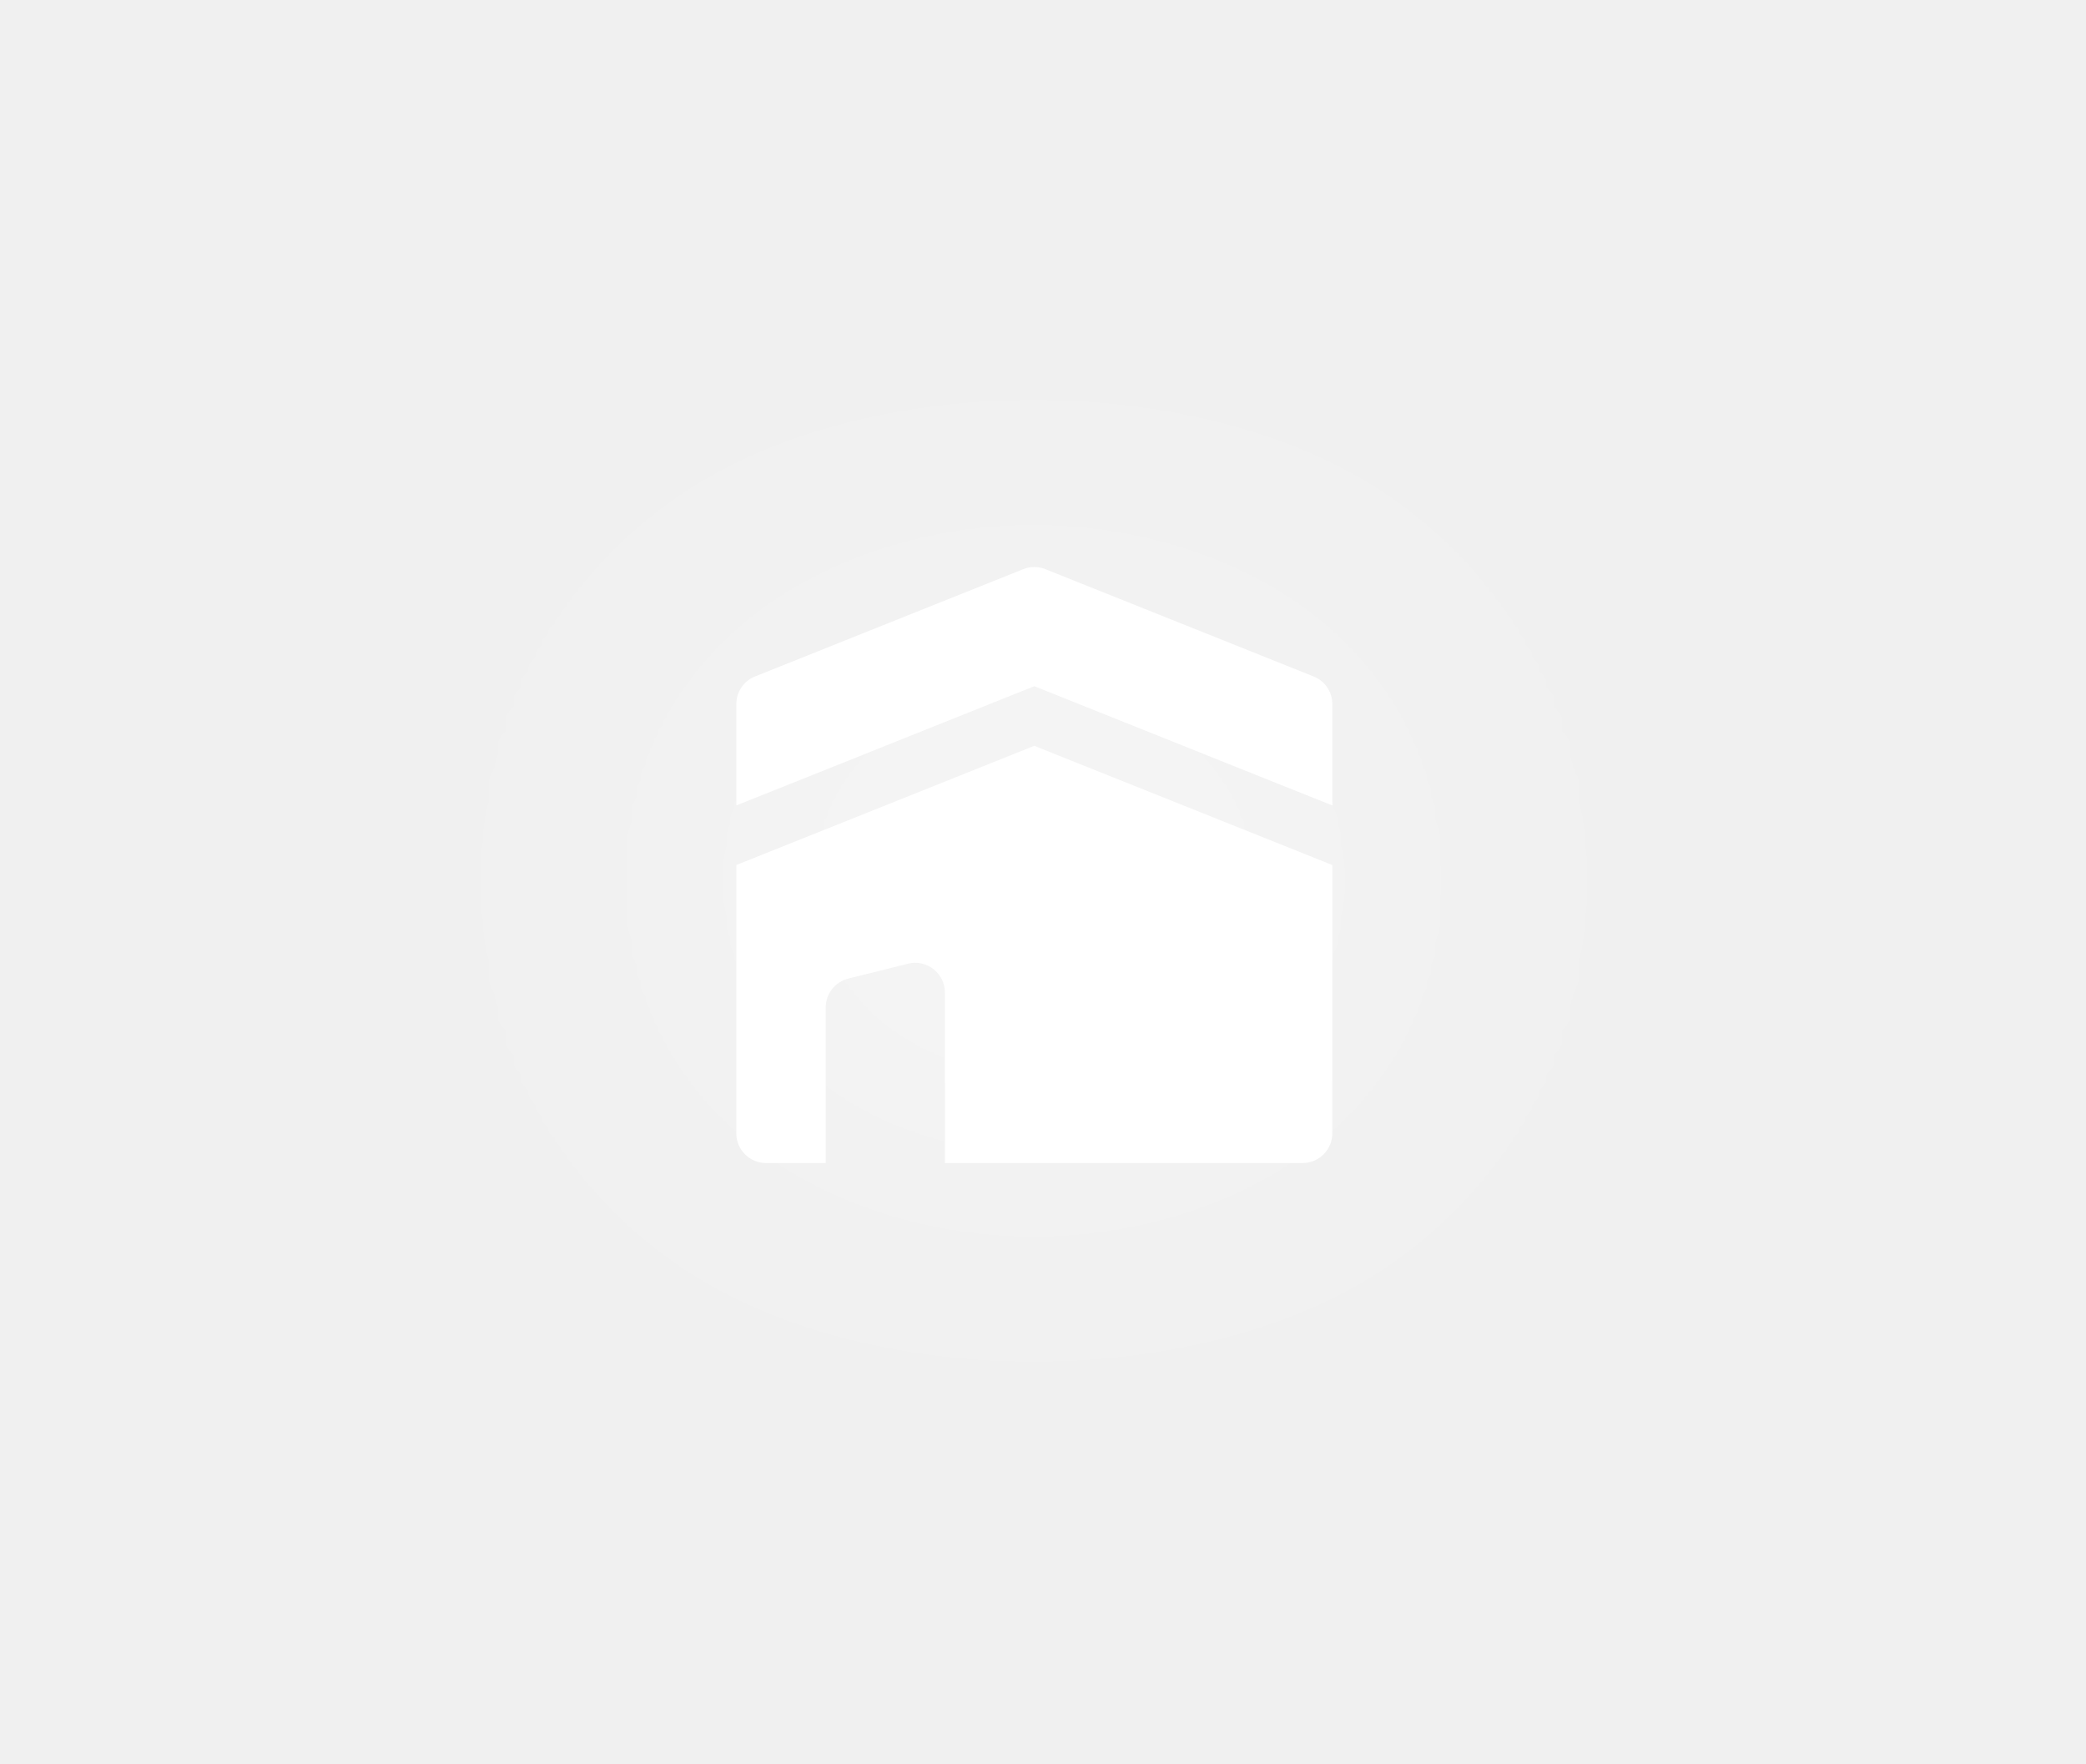
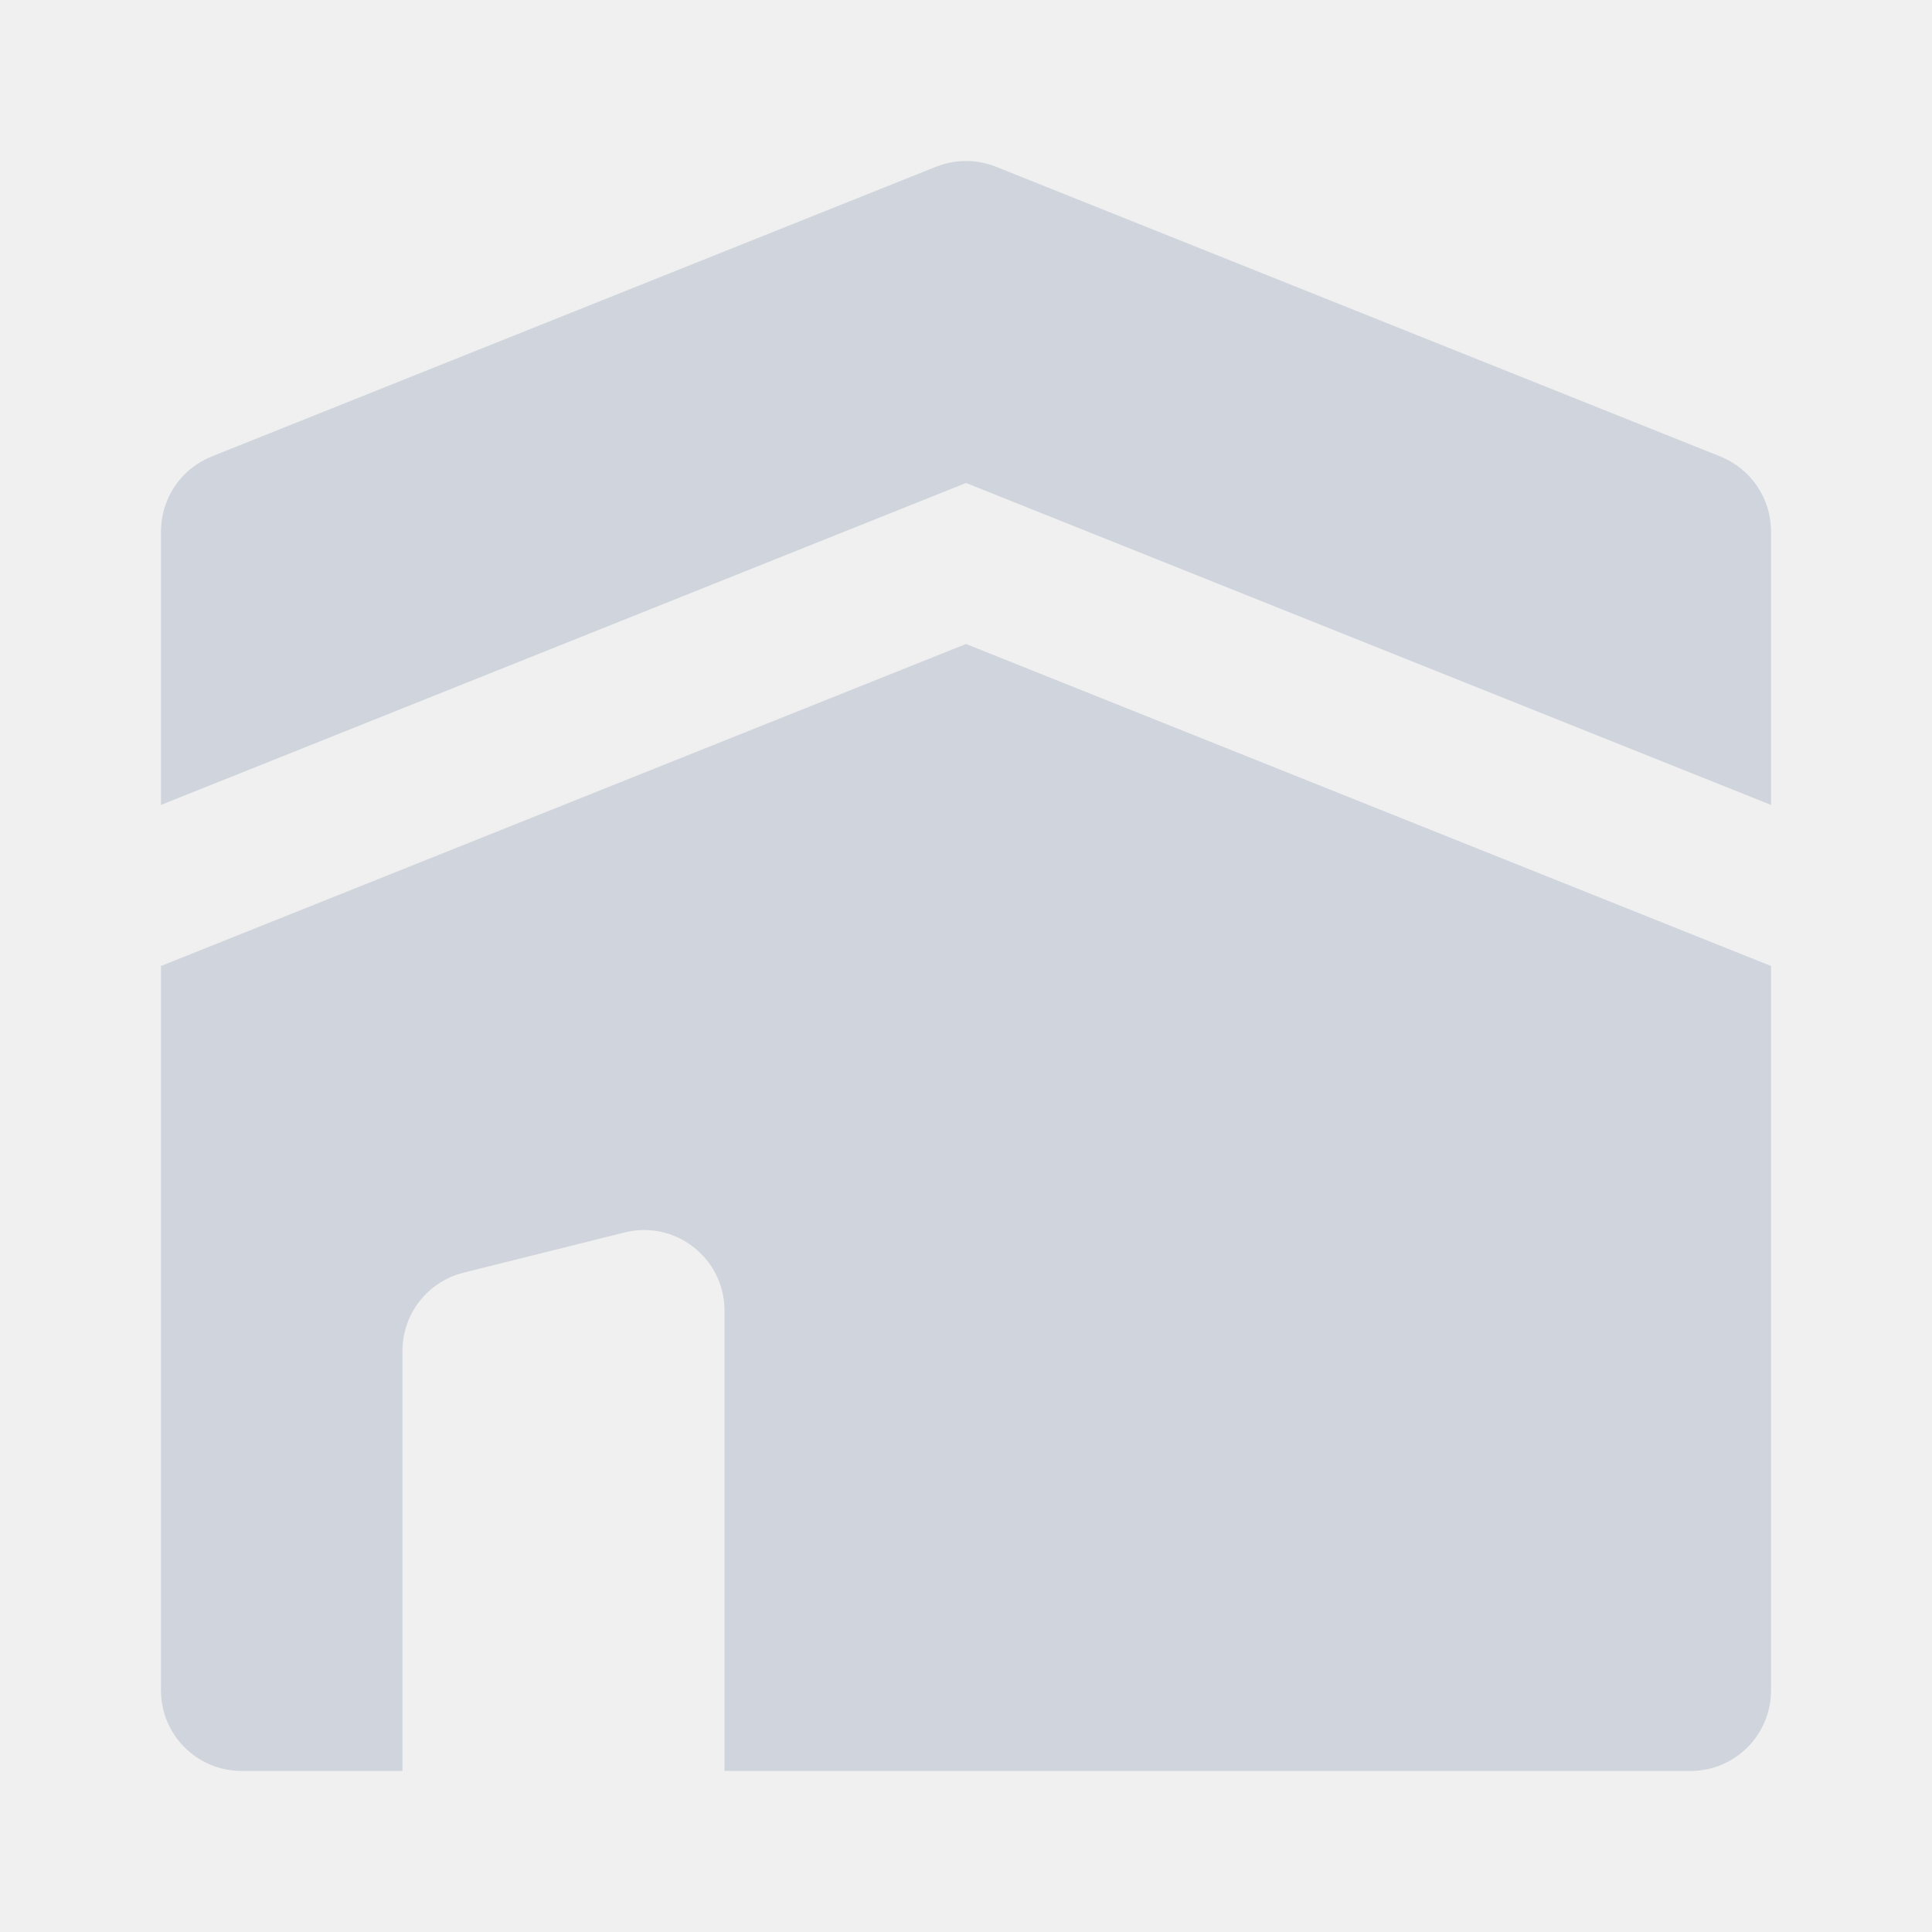
- <svg xmlns="http://www.w3.org/2000/svg" width="84" height="71" viewBox="0 0 84 71" fill="none">
-   <path fill-rule="evenodd" clip-rule="evenodd" d="M30.405 27.238L41.205 22.918C41.348 22.861 41.499 22.832 41.65 22.832C41.802 22.832 41.953 22.861 42.096 22.918L52.896 27.238C53.352 27.42 53.65 27.861 53.65 28.352V32.432L41.65 27.632L29.65 32.432V28.352C29.65 27.861 29.949 27.42 30.405 27.238ZM41.65 30.032L29.65 34.832V45.632C29.65 46.295 30.188 46.832 30.85 46.832H33.25V40.569C33.25 40.018 33.625 39.538 34.159 39.405L36.559 38.805C37.317 38.615 38.05 39.188 38.05 39.969V46.832H52.45C53.113 46.832 53.65 46.295 53.65 45.632V34.832L41.65 30.032Z" fill="white" />
-   <g filter="url(#filter0_f_3442_6743)">
-     <ellipse cx="41.629" cy="35.467" rx="11.629" ry="5.467" fill="white" />
-   </g>
-   <defs>
-     <filter id="filter0_f_3442_6743" x="0" y="0" width="83.258" height="70.935" filterUnits="userSpaceOnUse" color-interpolation-filters="sRGB">
-       <feFlood flood-opacity="0" result="BackgroundImageFix" />
-       <feBlend mode="normal" in="SourceGraphic" in2="BackgroundImageFix" result="shape" />
-       <feGaussianBlur stdDeviation="15" result="effect1_foregroundBlur_3442_6743" />
-     </filter>
-   </defs>
+ <svg xmlns="http://www.w3.org/2000/svg" width="28" height="28" viewBox="0 0 28 28" fill="none">
+   <path fill-rule="evenodd" clip-rule="evenodd" d="M3.067 6.616L13.567 2.416C13.706 2.361 13.853 2.333 14 2.333C14.147 2.333 14.294 2.361 14.434 2.416L24.933 6.616C25.376 6.794 25.667 7.223 25.667 7.7V11.666L14 7L2.333 11.666V7.7C2.333 7.223 2.624 6.794 3.067 6.616ZM14 9.333L2.333 14V24.5C2.333 25.144 2.856 25.666 3.5 25.666H5.833V19.577C5.833 19.042 6.198 18.575 6.717 18.445L9.051 17.862C9.787 17.678 10.5 18.235 10.5 18.994V25.666H24.5C25.145 25.666 25.667 25.144 25.667 24.5V14L14 9.333Z" fill="#D0D5DD" />
</svg>
